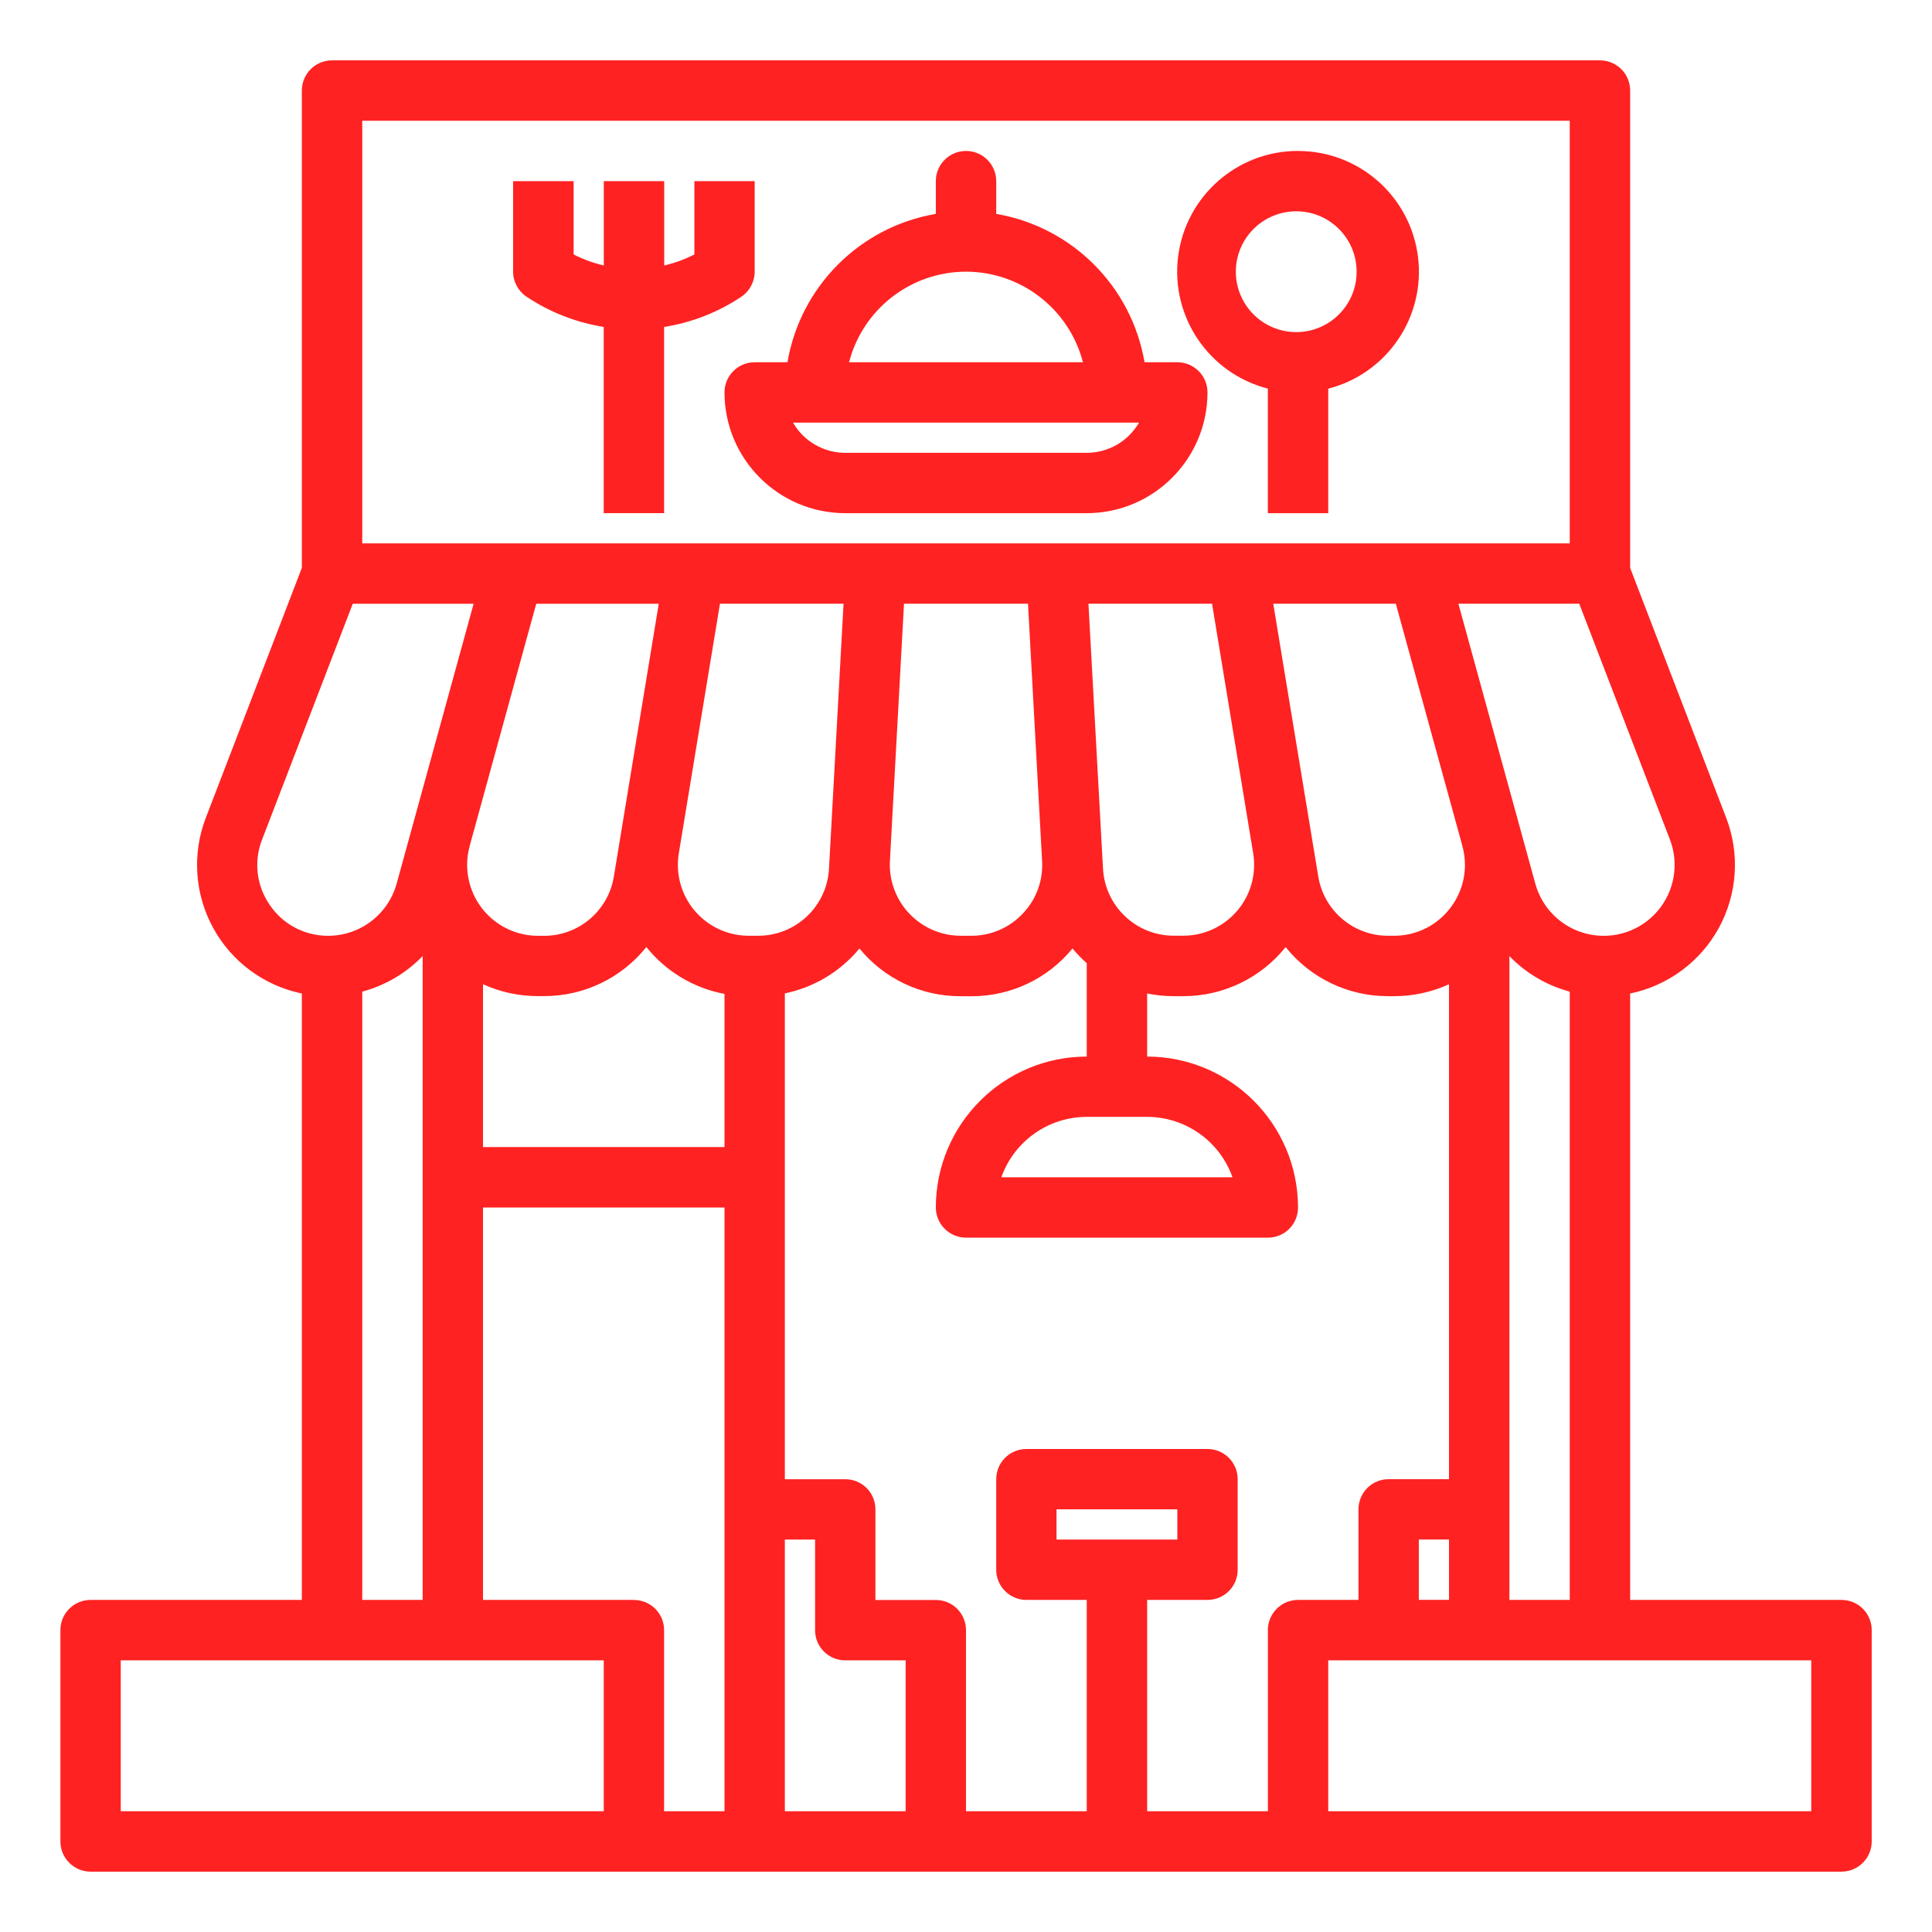
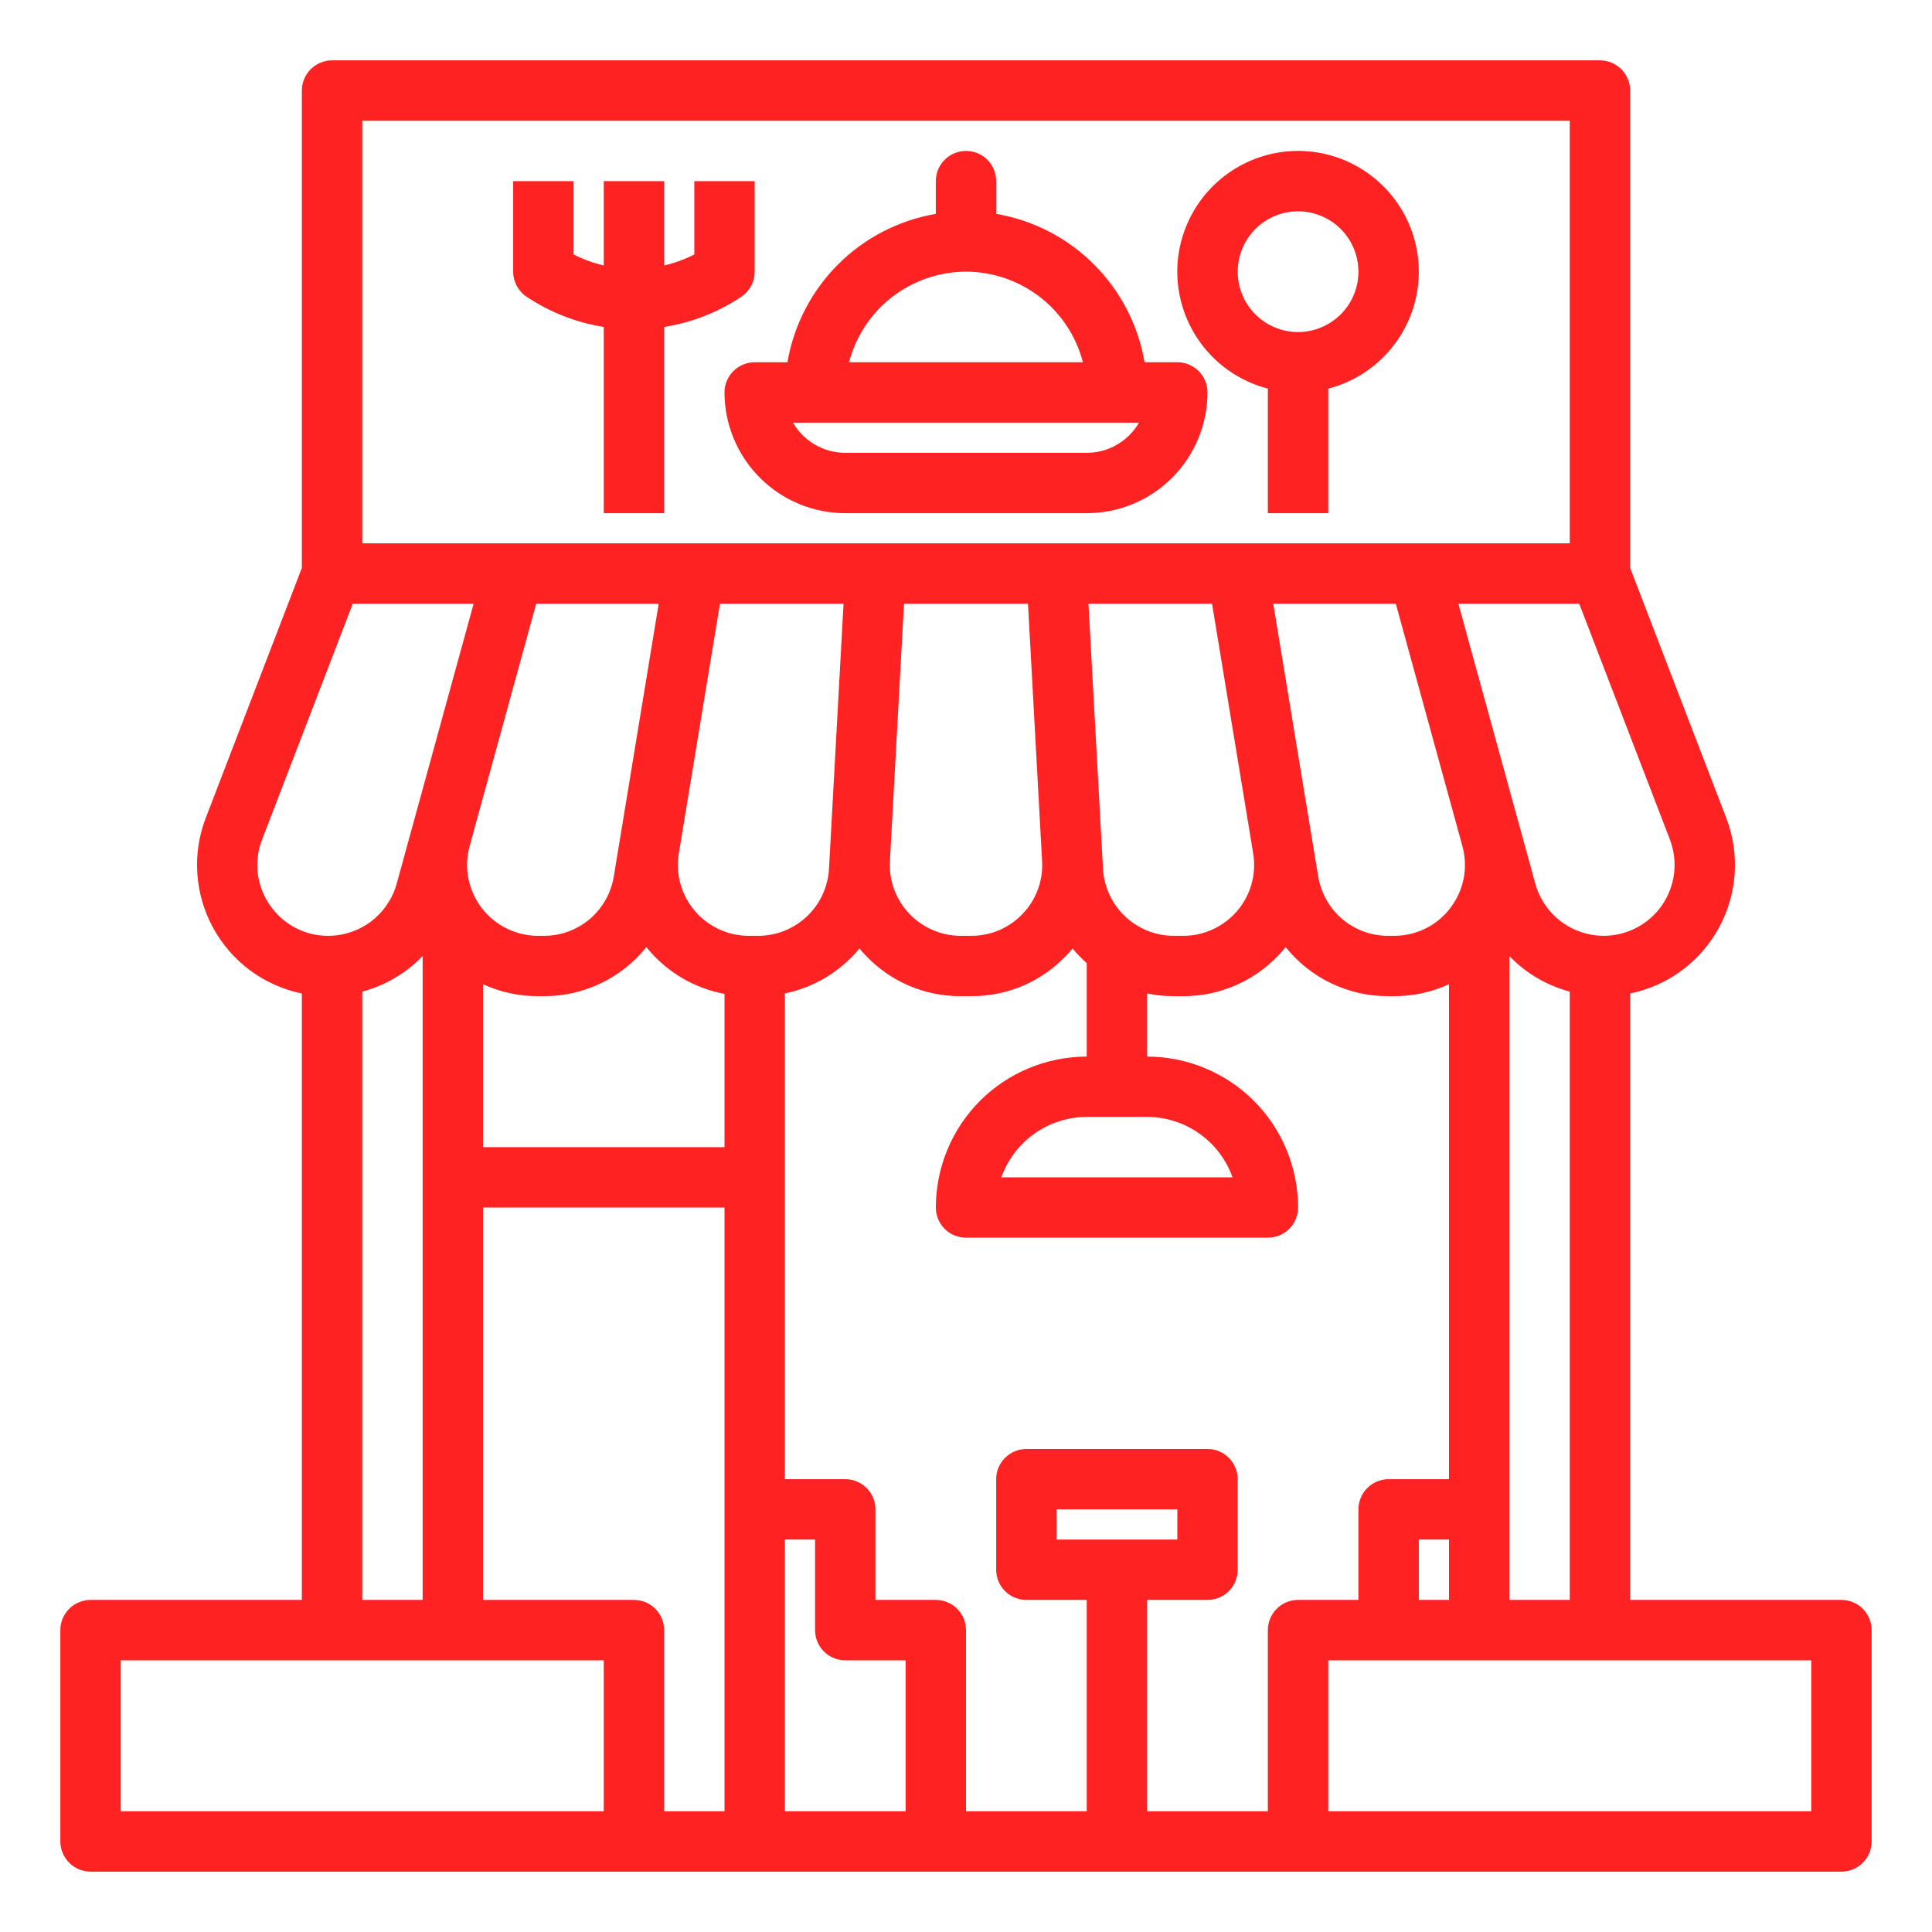
- <svg xmlns="http://www.w3.org/2000/svg" width="34" height="34" fill="none">
-   <path d="M32.406 28.156h-3.718V17.484a2.31 2.31 0 001.69-3.092l-1.69-4.397V1.594a.531.531 0 00-.532-.532H5.844a.531.531 0 00-.532.532v8.4l-1.69 4.398a2.31 2.31 0 001.69 3.092v10.672H1.595a.531.531 0 00-.532.532v3.718a.532.532 0 00.532.532h30.812a.532.532 0 00.532-.532v-3.718a.53.53 0 00-.532-.532zm-5.843 0v-11.33c.29.3.658.517 1.062.625v10.705h-1.063zm-4.25.532v3.187h-2.125v-3.719h1.062a.53.53 0 00.531-.531v-1.594a.531.531 0 00-.531-.531h-3.188a.531.531 0 00-.53.531v1.594a.531.531 0 00.53.531h1.063v3.719H17v-3.188a.53.53 0 00-.531-.53h-1.063v-1.595a.529.529 0 00-.531-.53h-1.063v-8.55a2.309 2.309 0 001.313-.79 2.29 2.29 0 001.781.84h.188a2.288 2.288 0 001.78-.84c.077.092.161.178.251.258v1.644a2.659 2.659 0 00-2.656 2.656.533.533 0 00.531.531h5.313a.529.529 0 00.53-.531 2.659 2.659 0 00-2.655-2.656v-1.111c.154.032.311.048.469.048h.166a2.305 2.305 0 001.802-.864 2.302 2.302 0 001.805.864h.102c.334 0 .664-.07.968-.21v8.71h-1.063a.53.53 0 00-.53.532v1.593h-1.063a.532.532 0 00-.532.532zm-3.72-1.594v-.532h2.126v.532h-2.125zM8.264 14.893l1.173-4.268h2.156l-.79 4.8a1.243 1.243 0 01-1.232 1.044h-.102a1.248 1.248 0 01-1.204-1.576zM8.5 17.32c.304.14.634.21.968.21h.102a2.3 2.3 0 001.805-.864 2.306 2.306 0 001.375.825v2.695H8.5V17.32zm4.677-.852a1.248 1.248 0 01-1.231-1.451l.724-4.393h2.175l-.256 4.664a1.248 1.248 0 01-1.246 1.18h-.166zm4.822-.39a1.237 1.237 0 01-.905.39h-.188a1.25 1.25 0 01-1.245-1.313l.248-4.531h2.182l.248 4.528v.003a1.233 1.233 0 01-.34.923zm1.412-.79l-.256-4.664h2.175l.724 4.393a1.248 1.248 0 01-1.231 1.45h-.166a1.248 1.248 0 01-1.246-1.179zm.776 4.367a1.597 1.597 0 011.503 1.063h-4.068a1.597 1.597 0 011.503-1.063h1.063zm5.338-3.679a1.239 1.239 0 01-.992.492h-.104a1.244 1.244 0 01-1.23-1.045l-.792-4.799h2.157l1.172 4.265v.003a1.24 1.24 0 01-.211 1.084zm-.556 11.117h.531v1.062h-.531v-1.062zm4.418-12.321a1.248 1.248 0 11-2.368.779l-1.354-4.927h2.127l1.595 4.148zM6.375 2.125h21.25v7.438H6.375V2.125zM4.749 15.928a1.23 1.23 0 01-.136-1.155l1.595-4.148h2.127L6.98 15.552a1.252 1.252 0 01-1.785.775 1.23 1.23 0 01-.447-.4zm1.626 1.523a2.305 2.305 0 001.063-.626v11.331H6.375V17.452zm4.25 14.424h-8.5v-2.656h8.5v2.656zm.531-3.719H8.5V21.25h4.25v10.625h-1.063v-3.188a.53.53 0 00-.53-.53zm2.656-1.062h.532v1.593a.529.529 0 00.531.532h1.063v2.656h-2.126v-4.781zm18.063 4.781h-8.5v-2.656h8.5v2.656z" fill="#F22" />
-   <path d="M20.719 6.375h-.577a3.195 3.195 0 00-2.61-2.611v-.576a.531.531 0 10-1.063 0v.576a3.195 3.195 0 00-2.611 2.611h-.577a.531.531 0 00-.531.531 2.127 2.127 0 002.125 2.125h4.25a2.127 2.127 0 002.125-2.125.531.531 0 00-.531-.531zM17 4.781a2.129 2.129 0 012.058 1.594h-4.116A2.129 2.129 0 0117 4.781zm2.125 3.188h-4.25a1.063 1.063 0 01-.92-.532h6.09a1.064 1.064 0 01-.92.532zm-6.08-2.746a.532.532 0 00.236-.442V3.188H12.22v1.29a2.339 2.339 0 01-.531.194V3.188h-1.063v1.484a2.337 2.337 0 01-.531-.194v-1.29H9.03V4.78a.531.531 0 00.237.442c.409.273.872.454 1.357.531V9.03h1.063V5.754a3.406 3.406 0 001.357-.53zm9.799-2.567a2.125 2.125 0 00-.532 4.183v2.192h1.063V6.84a2.125 2.125 0 00-.531-4.183zm0 3.188a1.063 1.063 0 110-2.125 1.063 1.063 0 010 2.125z" fill="#F22" />
+ <svg xmlns="http://www.w3.org/2000/svg" width="34" height="34" viewBox="0 0 34 34" fill="none">
+   <path d="M32.406 28.156H28.688V17.484C29.016 17.417 29.326 17.278 29.596 17.079C29.865 16.88 30.088 16.624 30.249 16.329C30.41 16.035 30.505 15.709 30.527 15.375C30.549 15.04 30.499 14.705 30.378 14.392L28.688 9.995V1.594C28.688 1.524 28.674 1.455 28.647 1.39C28.62 1.326 28.581 1.267 28.532 1.218C28.483 1.169 28.424 1.13 28.36 1.103C28.295 1.076 28.226 1.062 28.156 1.062H5.844C5.774 1.062 5.705 1.076 5.64 1.103C5.576 1.13 5.517 1.169 5.468 1.218C5.419 1.267 5.38 1.326 5.353 1.39C5.326 1.455 5.312 1.524 5.312 1.594V9.995L3.622 14.392C3.501 14.705 3.45 15.04 3.473 15.375C3.495 15.709 3.59 16.035 3.751 16.329C3.912 16.624 4.135 16.88 4.404 17.079C4.674 17.278 4.984 17.417 5.312 17.484V28.156H1.594C1.524 28.156 1.455 28.17 1.39 28.197C1.326 28.223 1.267 28.262 1.218 28.312C1.169 28.361 1.13 28.42 1.103 28.484C1.076 28.549 1.062 28.618 1.062 28.688V32.406C1.062 32.476 1.076 32.545 1.103 32.61C1.13 32.674 1.169 32.733 1.218 32.782C1.267 32.831 1.326 32.87 1.39 32.897C1.455 32.924 1.524 32.938 1.594 32.938H32.406C32.476 32.938 32.545 32.924 32.61 32.897C32.674 32.87 32.733 32.831 32.782 32.782C32.831 32.733 32.87 32.674 32.897 32.61C32.924 32.545 32.938 32.476 32.938 32.406V28.688C32.938 28.618 32.924 28.549 32.897 28.484C32.87 28.42 32.831 28.361 32.782 28.312C32.733 28.262 32.674 28.223 32.61 28.197C32.545 28.17 32.476 28.156 32.406 28.156ZM26.562 28.156V16.825C26.853 17.127 27.221 17.343 27.625 17.451V28.156H26.562ZM22.312 28.688V31.875H20.188V28.156H21.25C21.391 28.156 21.526 28.1 21.626 28.001C21.725 27.901 21.781 27.766 21.781 27.625V26.031C21.781 25.89 21.725 25.755 21.626 25.656C21.526 25.556 21.391 25.5 21.25 25.5H18.062C17.922 25.5 17.787 25.556 17.687 25.656C17.587 25.755 17.531 25.89 17.531 26.031V27.625C17.531 27.766 17.587 27.901 17.687 28.001C17.787 28.1 17.922 28.156 18.062 28.156H19.125V31.875H17V28.688C17 28.618 16.986 28.549 16.96 28.484C16.933 28.42 16.894 28.361 16.844 28.312C16.795 28.262 16.736 28.223 16.672 28.197C16.608 28.17 16.538 28.156 16.469 28.156H15.406V26.562C15.406 26.493 15.393 26.424 15.366 26.359C15.339 26.295 15.3 26.236 15.251 26.187C15.201 26.137 15.143 26.098 15.078 26.072C15.014 26.045 14.945 26.031 14.875 26.031H13.812V17.483C14.328 17.376 14.791 17.097 15.125 16.691C15.158 16.732 15.192 16.771 15.229 16.809C15.444 17.038 15.704 17.221 15.992 17.345C16.281 17.469 16.592 17.532 16.906 17.531H17.094C17.408 17.532 17.719 17.469 18.008 17.345C18.296 17.221 18.556 17.038 18.771 16.809C18.808 16.771 18.842 16.732 18.875 16.691C18.951 16.784 19.035 16.87 19.125 16.95V18.594C18.421 18.595 17.745 18.875 17.247 19.372C16.75 19.87 16.47 20.546 16.469 21.25C16.469 21.32 16.483 21.389 16.509 21.453C16.536 21.518 16.575 21.576 16.624 21.626C16.674 21.675 16.732 21.714 16.797 21.741C16.861 21.767 16.93 21.781 17 21.781H22.312C22.382 21.781 22.451 21.767 22.516 21.741C22.58 21.714 22.639 21.675 22.688 21.626C22.738 21.576 22.777 21.518 22.803 21.453C22.83 21.389 22.844 21.32 22.844 21.25C22.843 20.546 22.563 19.87 22.065 19.372C21.567 18.875 20.892 18.595 20.188 18.594V17.483C20.342 17.515 20.499 17.531 20.657 17.531H20.823C21.158 17.532 21.49 17.459 21.794 17.318C22.098 17.177 22.368 16.972 22.585 16.716C22.599 16.7 22.612 16.683 22.625 16.667C22.841 16.937 23.116 17.156 23.428 17.305C23.741 17.455 24.083 17.532 24.43 17.531H24.532C24.866 17.532 25.196 17.46 25.5 17.321V26.031H24.438C24.368 26.031 24.299 26.045 24.234 26.072C24.17 26.098 24.111 26.137 24.062 26.187C24.012 26.236 23.973 26.295 23.947 26.359C23.92 26.424 23.906 26.493 23.906 26.562V28.156H22.844C22.774 28.156 22.705 28.17 22.64 28.197C22.576 28.223 22.517 28.262 22.468 28.312C22.419 28.361 22.38 28.42 22.353 28.484C22.326 28.549 22.312 28.618 22.312 28.688ZM18.594 27.094V26.562H20.719V27.094H18.594ZM8.264 14.893L9.436 10.625H11.592L10.802 15.424C10.754 15.716 10.604 15.982 10.379 16.174C10.153 16.365 9.866 16.47 9.57 16.469H9.468C9.276 16.469 9.087 16.424 8.915 16.339C8.743 16.254 8.593 16.131 8.476 15.978C8.36 15.826 8.28 15.649 8.243 15.46C8.206 15.272 8.213 15.078 8.264 14.893ZM8.5 17.321C8.804 17.46 9.134 17.532 9.468 17.531H9.57C9.917 17.532 10.259 17.455 10.572 17.305C10.884 17.156 11.159 16.937 11.375 16.667C11.388 16.683 11.401 16.7 11.415 16.716C11.758 17.12 12.229 17.394 12.75 17.491V20.188H8.5V17.321ZM13.177 16.469C12.996 16.469 12.817 16.43 12.653 16.353C12.488 16.277 12.342 16.166 12.225 16.028C12.108 15.89 12.023 15.728 11.974 15.554C11.926 15.379 11.916 15.196 11.946 15.018L12.67 10.625H14.845L14.589 15.289C14.571 15.608 14.432 15.908 14.201 16.127C13.969 16.346 13.662 16.469 13.343 16.469H13.177ZM17.999 16.079C17.883 16.203 17.743 16.301 17.587 16.368C17.431 16.435 17.263 16.469 17.094 16.469H16.906C16.737 16.469 16.57 16.434 16.414 16.367C16.258 16.3 16.118 16.203 16.002 16.08C15.885 15.957 15.795 15.812 15.736 15.653C15.677 15.494 15.652 15.325 15.661 15.156L15.909 10.625H18.091L18.339 15.153V15.156C18.349 15.325 18.324 15.494 18.265 15.653C18.207 15.812 18.116 15.957 17.999 16.079ZM19.411 15.289L19.155 10.625H21.33L22.054 15.018C22.084 15.196 22.074 15.379 22.026 15.554C21.977 15.728 21.892 15.89 21.775 16.028C21.657 16.166 21.512 16.277 21.347 16.353C21.183 16.43 21.004 16.469 20.823 16.469H20.657C20.338 16.469 20.031 16.346 19.799 16.127C19.568 15.908 19.429 15.608 19.411 15.289V15.289ZM20.188 19.656C20.517 19.657 20.838 19.759 21.107 19.949C21.376 20.139 21.58 20.408 21.69 20.719H17.622C17.733 20.408 17.936 20.139 18.205 19.949C18.474 19.759 18.796 19.657 19.125 19.656H20.188ZM25.525 15.977C25.409 16.131 25.259 16.255 25.087 16.34C24.914 16.425 24.725 16.469 24.532 16.469H24.43C24.134 16.47 23.847 16.365 23.621 16.174C23.396 15.982 23.246 15.716 23.198 15.424L22.407 10.625H24.564L25.736 14.89C25.736 14.891 25.736 14.892 25.736 14.893C25.787 15.078 25.795 15.272 25.758 15.46C25.721 15.648 25.641 15.825 25.525 15.977ZM24.969 27.094H25.5V28.156H24.969V27.094ZM29.387 14.773C29.459 14.962 29.485 15.166 29.461 15.367C29.438 15.568 29.365 15.76 29.251 15.927C29.136 16.094 28.983 16.231 28.803 16.325C28.624 16.419 28.424 16.469 28.222 16.469C27.949 16.468 27.683 16.378 27.466 16.213C27.249 16.047 27.092 15.815 27.019 15.552L25.665 10.625H27.792L29.387 14.773ZM6.375 2.125H27.625V9.562H6.375V2.125ZM4.749 15.928C4.633 15.761 4.56 15.569 4.536 15.367C4.513 15.166 4.539 14.961 4.613 14.773L6.208 10.625H8.335L6.981 15.552C6.908 15.815 6.751 16.047 6.534 16.213C6.317 16.378 6.051 16.468 5.778 16.469C5.575 16.47 5.375 16.422 5.196 16.327C5.016 16.233 4.863 16.096 4.749 15.928ZM6.375 17.451C6.779 17.343 7.147 17.127 7.438 16.825V28.156H6.375V17.451ZM10.625 31.875H2.125V29.219H10.625V31.875ZM11.156 28.156H8.5V21.25H12.75V31.875H11.688V28.688C11.688 28.618 11.674 28.549 11.647 28.484C11.62 28.42 11.581 28.361 11.532 28.312C11.483 28.262 11.424 28.223 11.36 28.197C11.295 28.17 11.226 28.156 11.156 28.156ZM13.812 27.094H14.344V28.688C14.344 28.757 14.357 28.826 14.384 28.891C14.411 28.955 14.45 29.014 14.499 29.063C14.549 29.113 14.607 29.152 14.672 29.178C14.736 29.205 14.805 29.219 14.875 29.219H15.938V31.875H13.812V27.094ZM31.875 31.875H23.375V29.219H31.875V31.875Z" fill="#FF2222" />
+   <path d="M20.719 6.375H20.142C20.031 5.723 19.72 5.122 19.252 4.654C18.785 4.186 18.183 3.875 17.531 3.764V3.188C17.531 3.047 17.475 2.911 17.376 2.812C17.276 2.712 17.141 2.656 17 2.656C16.859 2.656 16.724 2.712 16.624 2.812C16.525 2.911 16.469 3.047 16.469 3.188V3.764C15.817 3.875 15.215 4.186 14.748 4.654C14.28 5.122 13.969 5.723 13.858 6.375H13.281C13.14 6.375 13.005 6.431 12.906 6.531C12.806 6.63 12.75 6.765 12.75 6.906C12.751 7.47 12.975 8.01 13.373 8.408C13.771 8.807 14.312 9.031 14.875 9.031H19.125C19.688 9.031 20.229 8.807 20.627 8.408C21.025 8.01 21.249 7.47 21.25 6.906C21.25 6.765 21.194 6.63 21.094 6.531C20.995 6.431 20.86 6.375 20.719 6.375ZM17 4.781C17.471 4.782 17.928 4.939 18.301 5.227C18.673 5.515 18.939 5.919 19.058 6.375H14.942C15.061 5.919 15.327 5.515 15.699 5.227C16.072 4.939 16.529 4.782 17 4.781ZM19.125 7.969H14.875C14.688 7.969 14.505 7.92 14.344 7.826C14.182 7.733 14.048 7.599 13.955 7.438H20.045C19.952 7.599 19.817 7.733 19.656 7.826C19.495 7.92 19.311 7.969 19.125 7.969Z" fill="#FF2222" />
+   <path d="M13.045 5.223C13.117 5.175 13.177 5.109 13.218 5.032C13.26 4.955 13.281 4.869 13.281 4.781V3.188H12.219V4.478C12.05 4.564 11.872 4.629 11.688 4.672V3.188H10.625V4.672C10.441 4.629 10.262 4.564 10.094 4.478V3.188H9.031V4.781C9.031 4.869 9.053 4.955 9.094 5.032C9.135 5.109 9.195 5.175 9.268 5.223C9.677 5.496 10.14 5.677 10.625 5.754V9.031H11.688V5.754C12.173 5.677 12.636 5.496 13.045 5.223Z" fill="#FF2222" />
+   <path d="M22.844 2.656C22.326 2.656 21.827 2.845 21.439 3.187C21.051 3.529 20.801 4.001 20.735 4.514C20.67 5.027 20.795 5.546 21.085 5.974C21.375 6.402 21.812 6.71 22.312 6.839V9.031H23.375V6.839C23.876 6.71 24.312 6.402 24.602 5.974C24.893 5.546 25.017 5.027 24.952 4.514C24.887 4.001 24.636 3.529 24.248 3.187C23.86 2.845 23.361 2.656 22.844 2.656ZM22.844 5.844C22.634 5.844 22.428 5.781 22.253 5.665C22.079 5.548 21.942 5.382 21.862 5.188C21.782 4.994 21.761 4.78 21.802 4.574C21.843 4.368 21.944 4.179 22.092 4.03C22.241 3.881 22.43 3.78 22.636 3.739C22.842 3.698 23.056 3.719 23.25 3.8C23.444 3.88 23.61 4.016 23.727 4.191C23.844 4.366 23.906 4.571 23.906 4.781C23.906 5.063 23.794 5.333 23.595 5.532C23.395 5.731 23.125 5.843 22.844 5.844Z" fill="#FF2222" />
</svg>
